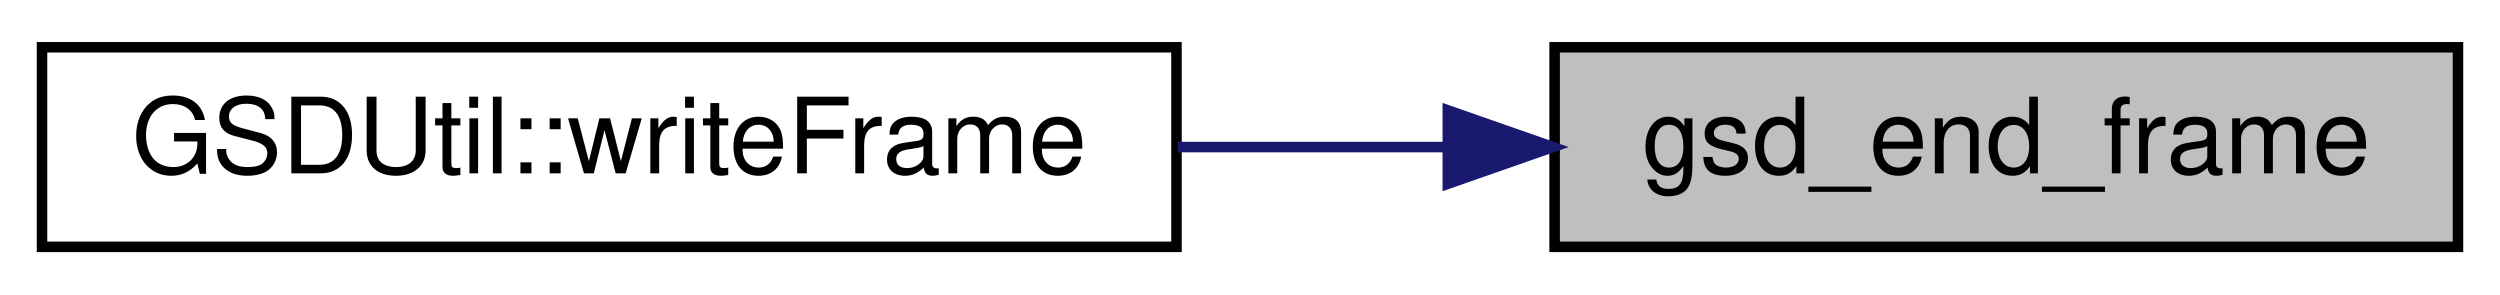
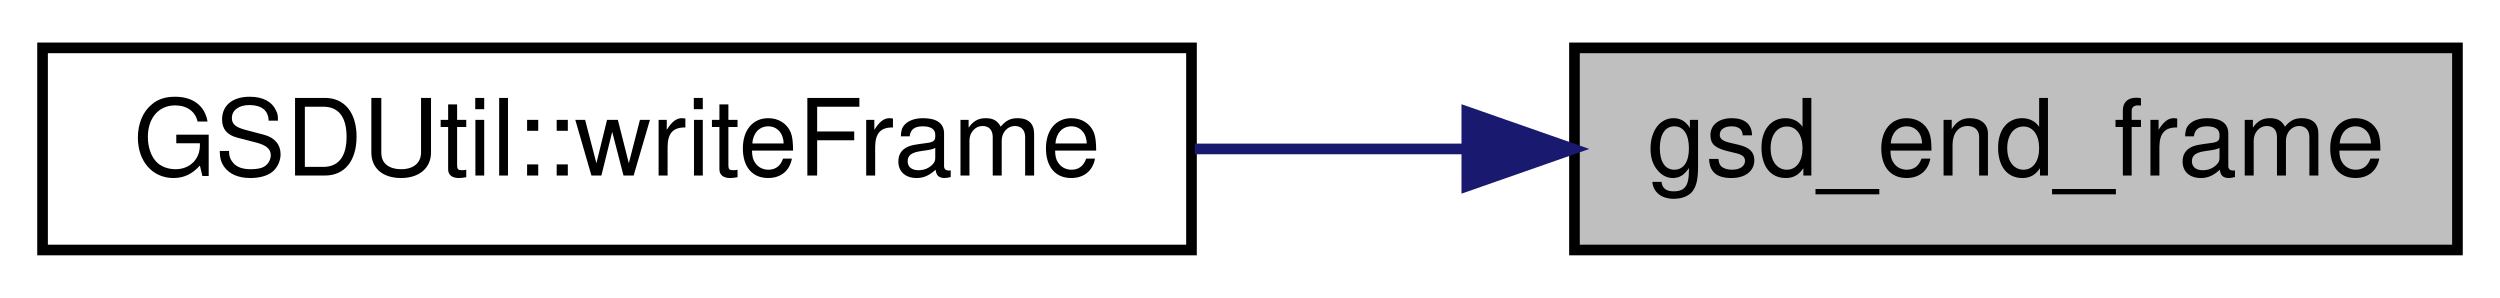
- <svg xmlns="http://www.w3.org/2000/svg" xmlns:xlink="http://www.w3.org/1999/xlink" width="238pt" height="28pt" viewBox="0.00 0.00 238.00 28.00">
+ <svg xmlns="http://www.w3.org/2000/svg" xmlns:xlink="http://www.w3.org/1999/xlink" width="235pt" height="28pt" viewBox="0.00 0.00 235.00 28.00">
  <g id="graph0" class="graph" transform="scale(1 1) rotate(0) translate(4 24)">
    <g id="node1" class="node">
      <g id="a_node1">
        <a xlink:title=" ">
-           <polygon fill="#bfbfbf" stroke="black" points="144,-0.5 144,-19.5 230,-19.5 230,-0.5 144,-0.5" />
-           <text text-anchor="middle" x="187" y="-7.5" font-family="Helvetica,sans-Serif" font-size="10.00">gsd_end_frame</text>
+           <polygon fill="#bfbfbf" stroke="black" points="144,-0.5 144,-19.5 227,-19.5 227,-0.5 144,-0.5" />
+           <text text-anchor="middle" x="185.5" y="-7.5" font-family="Helvetica,sans-Serif" font-size="10.00">gsd_end_frame</text>
        </a>
      </g>
    </g>
    <g id="node2" class="node">
      <g id="a_node2">
        <a xlink:href="classGSDUtil.html#ae76e4a23f0fe0bca3cd44137b56b816b" target="_top" xlink:title=" ">
          <polygon fill="none" stroke="black" points="0,-0.5 0,-19.5 108,-19.5 108,-0.5 0,-0.5" />
          <text text-anchor="middle" x="54" y="-7.5" font-family="Helvetica,sans-Serif" font-size="10.00">GSDUtil::writeFrame</text>
        </a>
      </g>
    </g>
    <g id="edge1" class="edge">
-       <path fill="none" stroke="midnightblue" d="M133.74,-10C125.31,-10 116.58,-10 108.13,-10" />
-       <polygon fill="midnightblue" stroke="midnightblue" points="133.83,-13.5 143.83,-10 133.83,-6.5 133.83,-13.5" />
+       <path fill="none" stroke="midnightblue" d="M133.86,-10C125.47,-10 116.76,-10 108.31,-10" />
+       <polygon fill="midnightblue" stroke="midnightblue" points="133.88,-13.5 143.88,-10 133.88,-6.5 133.88,-13.5" />
    </g>
  </g>
</svg>
